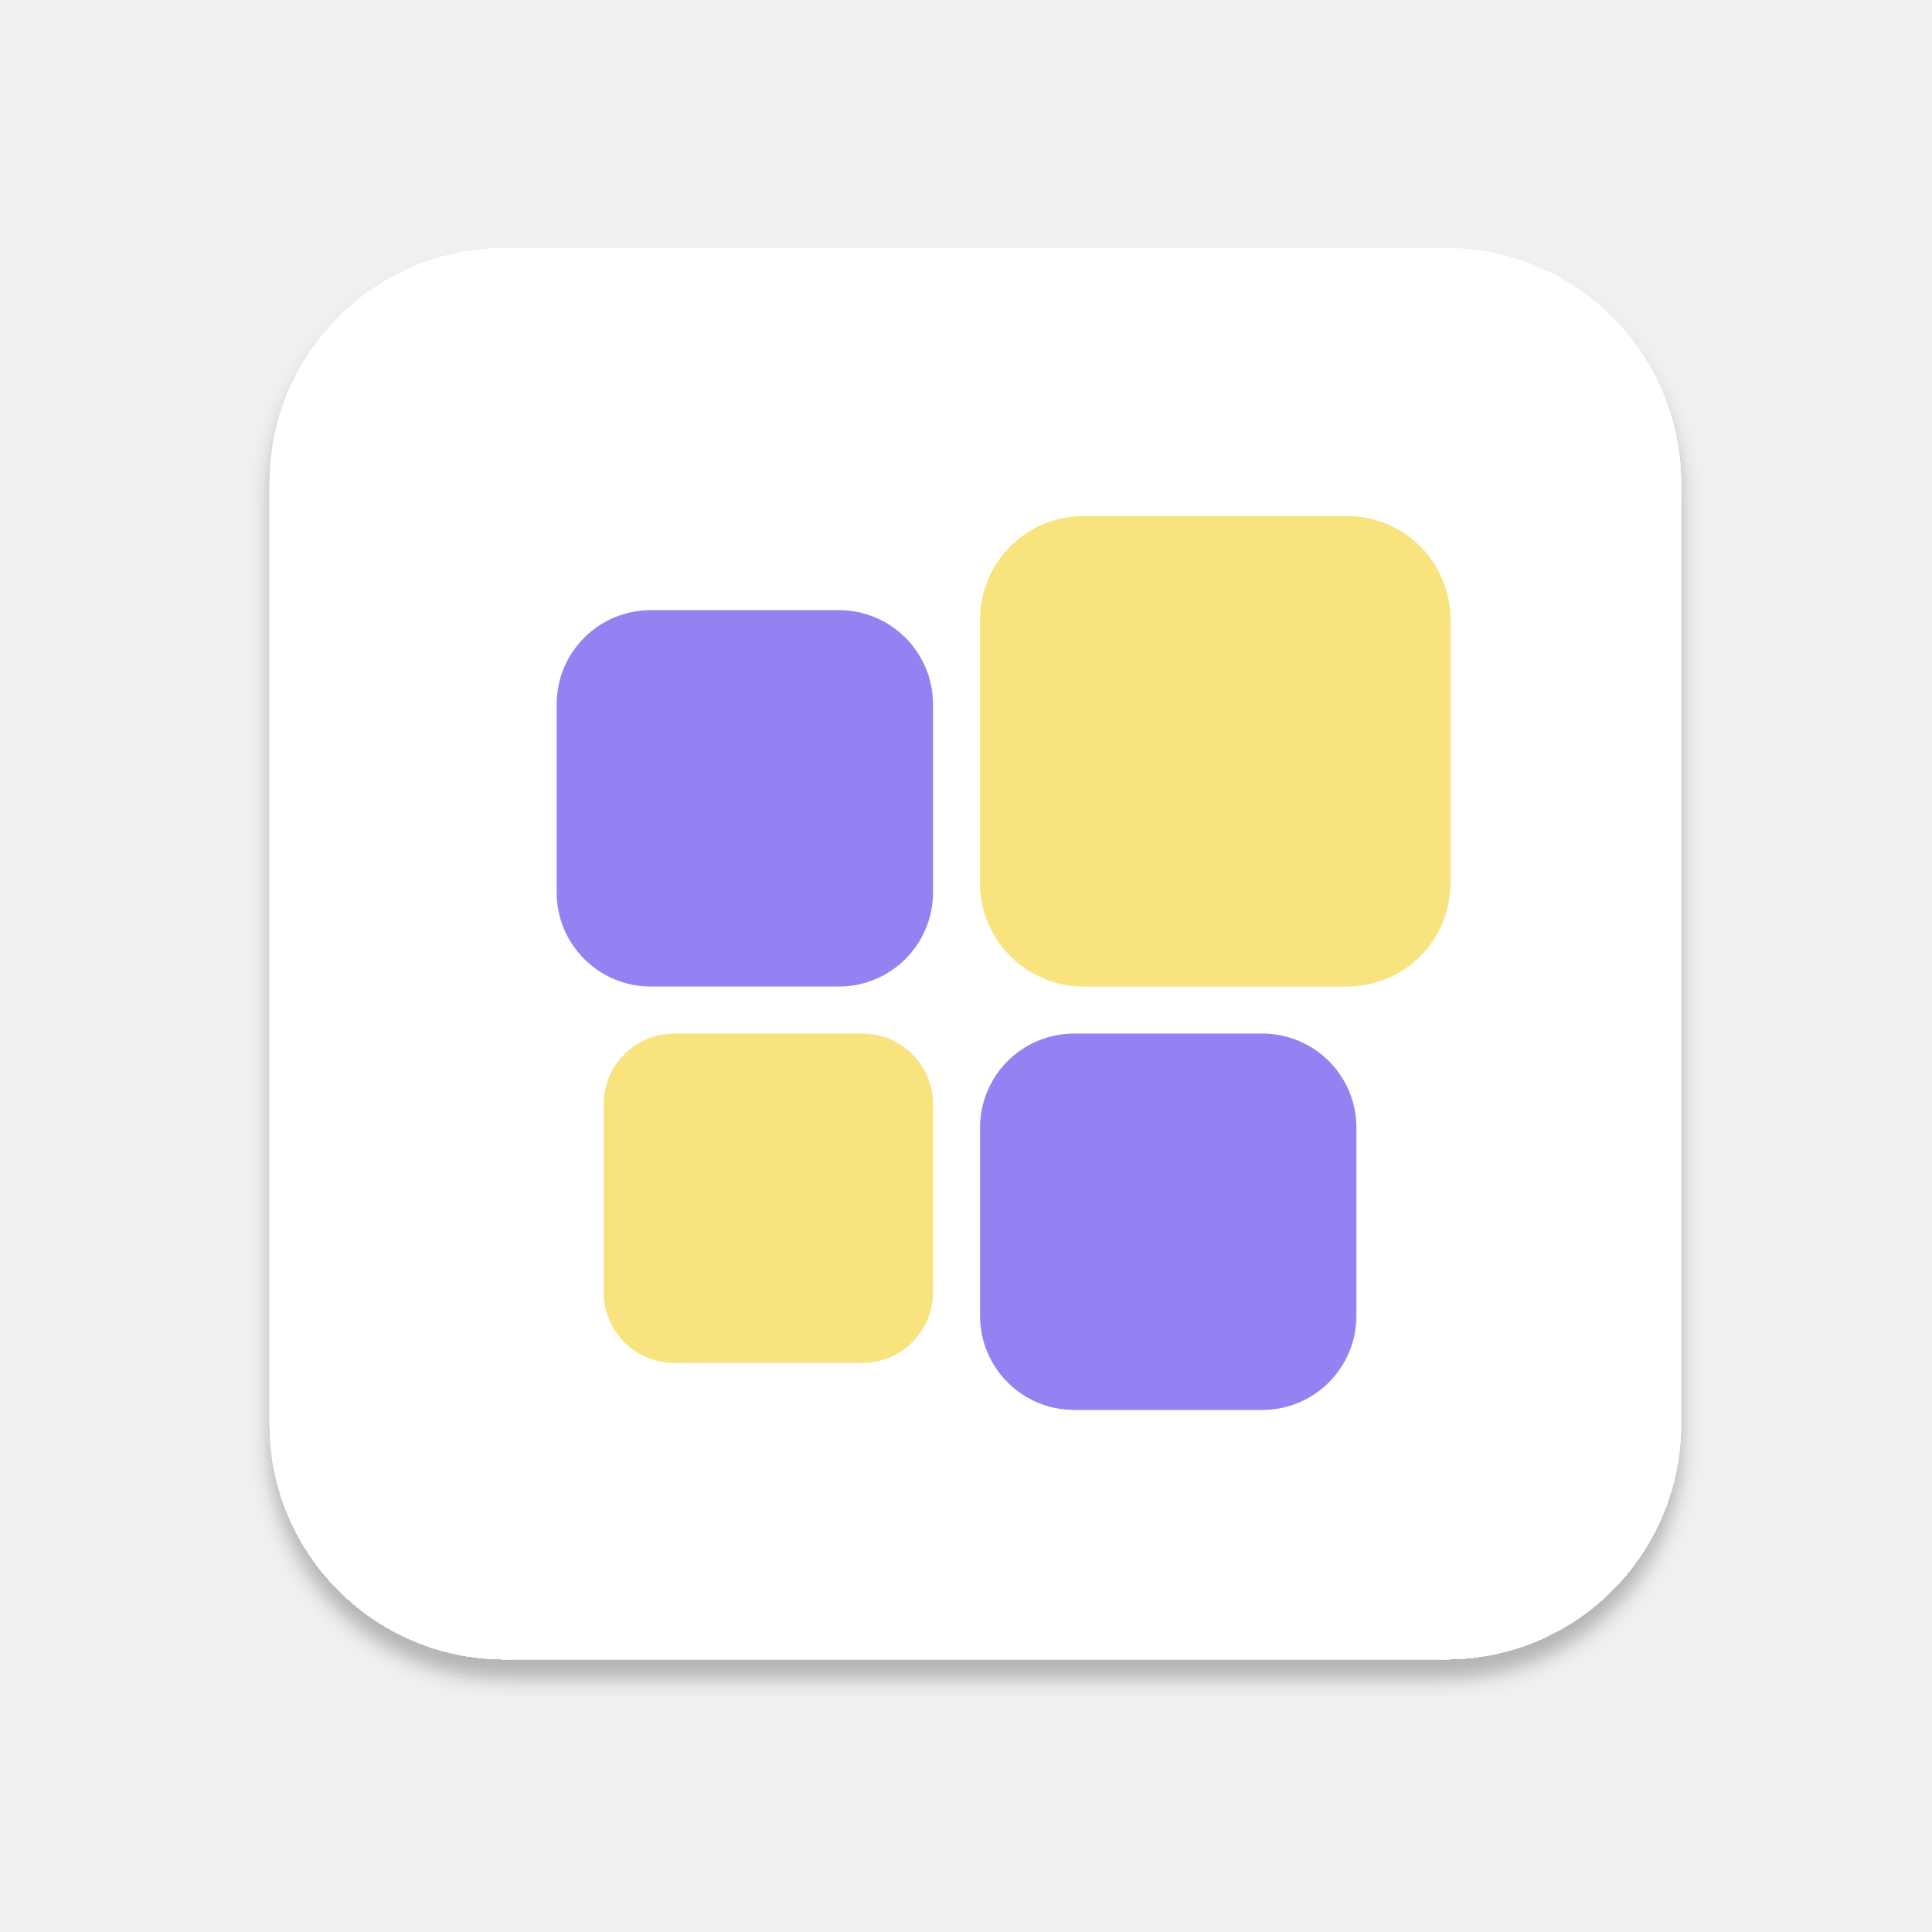
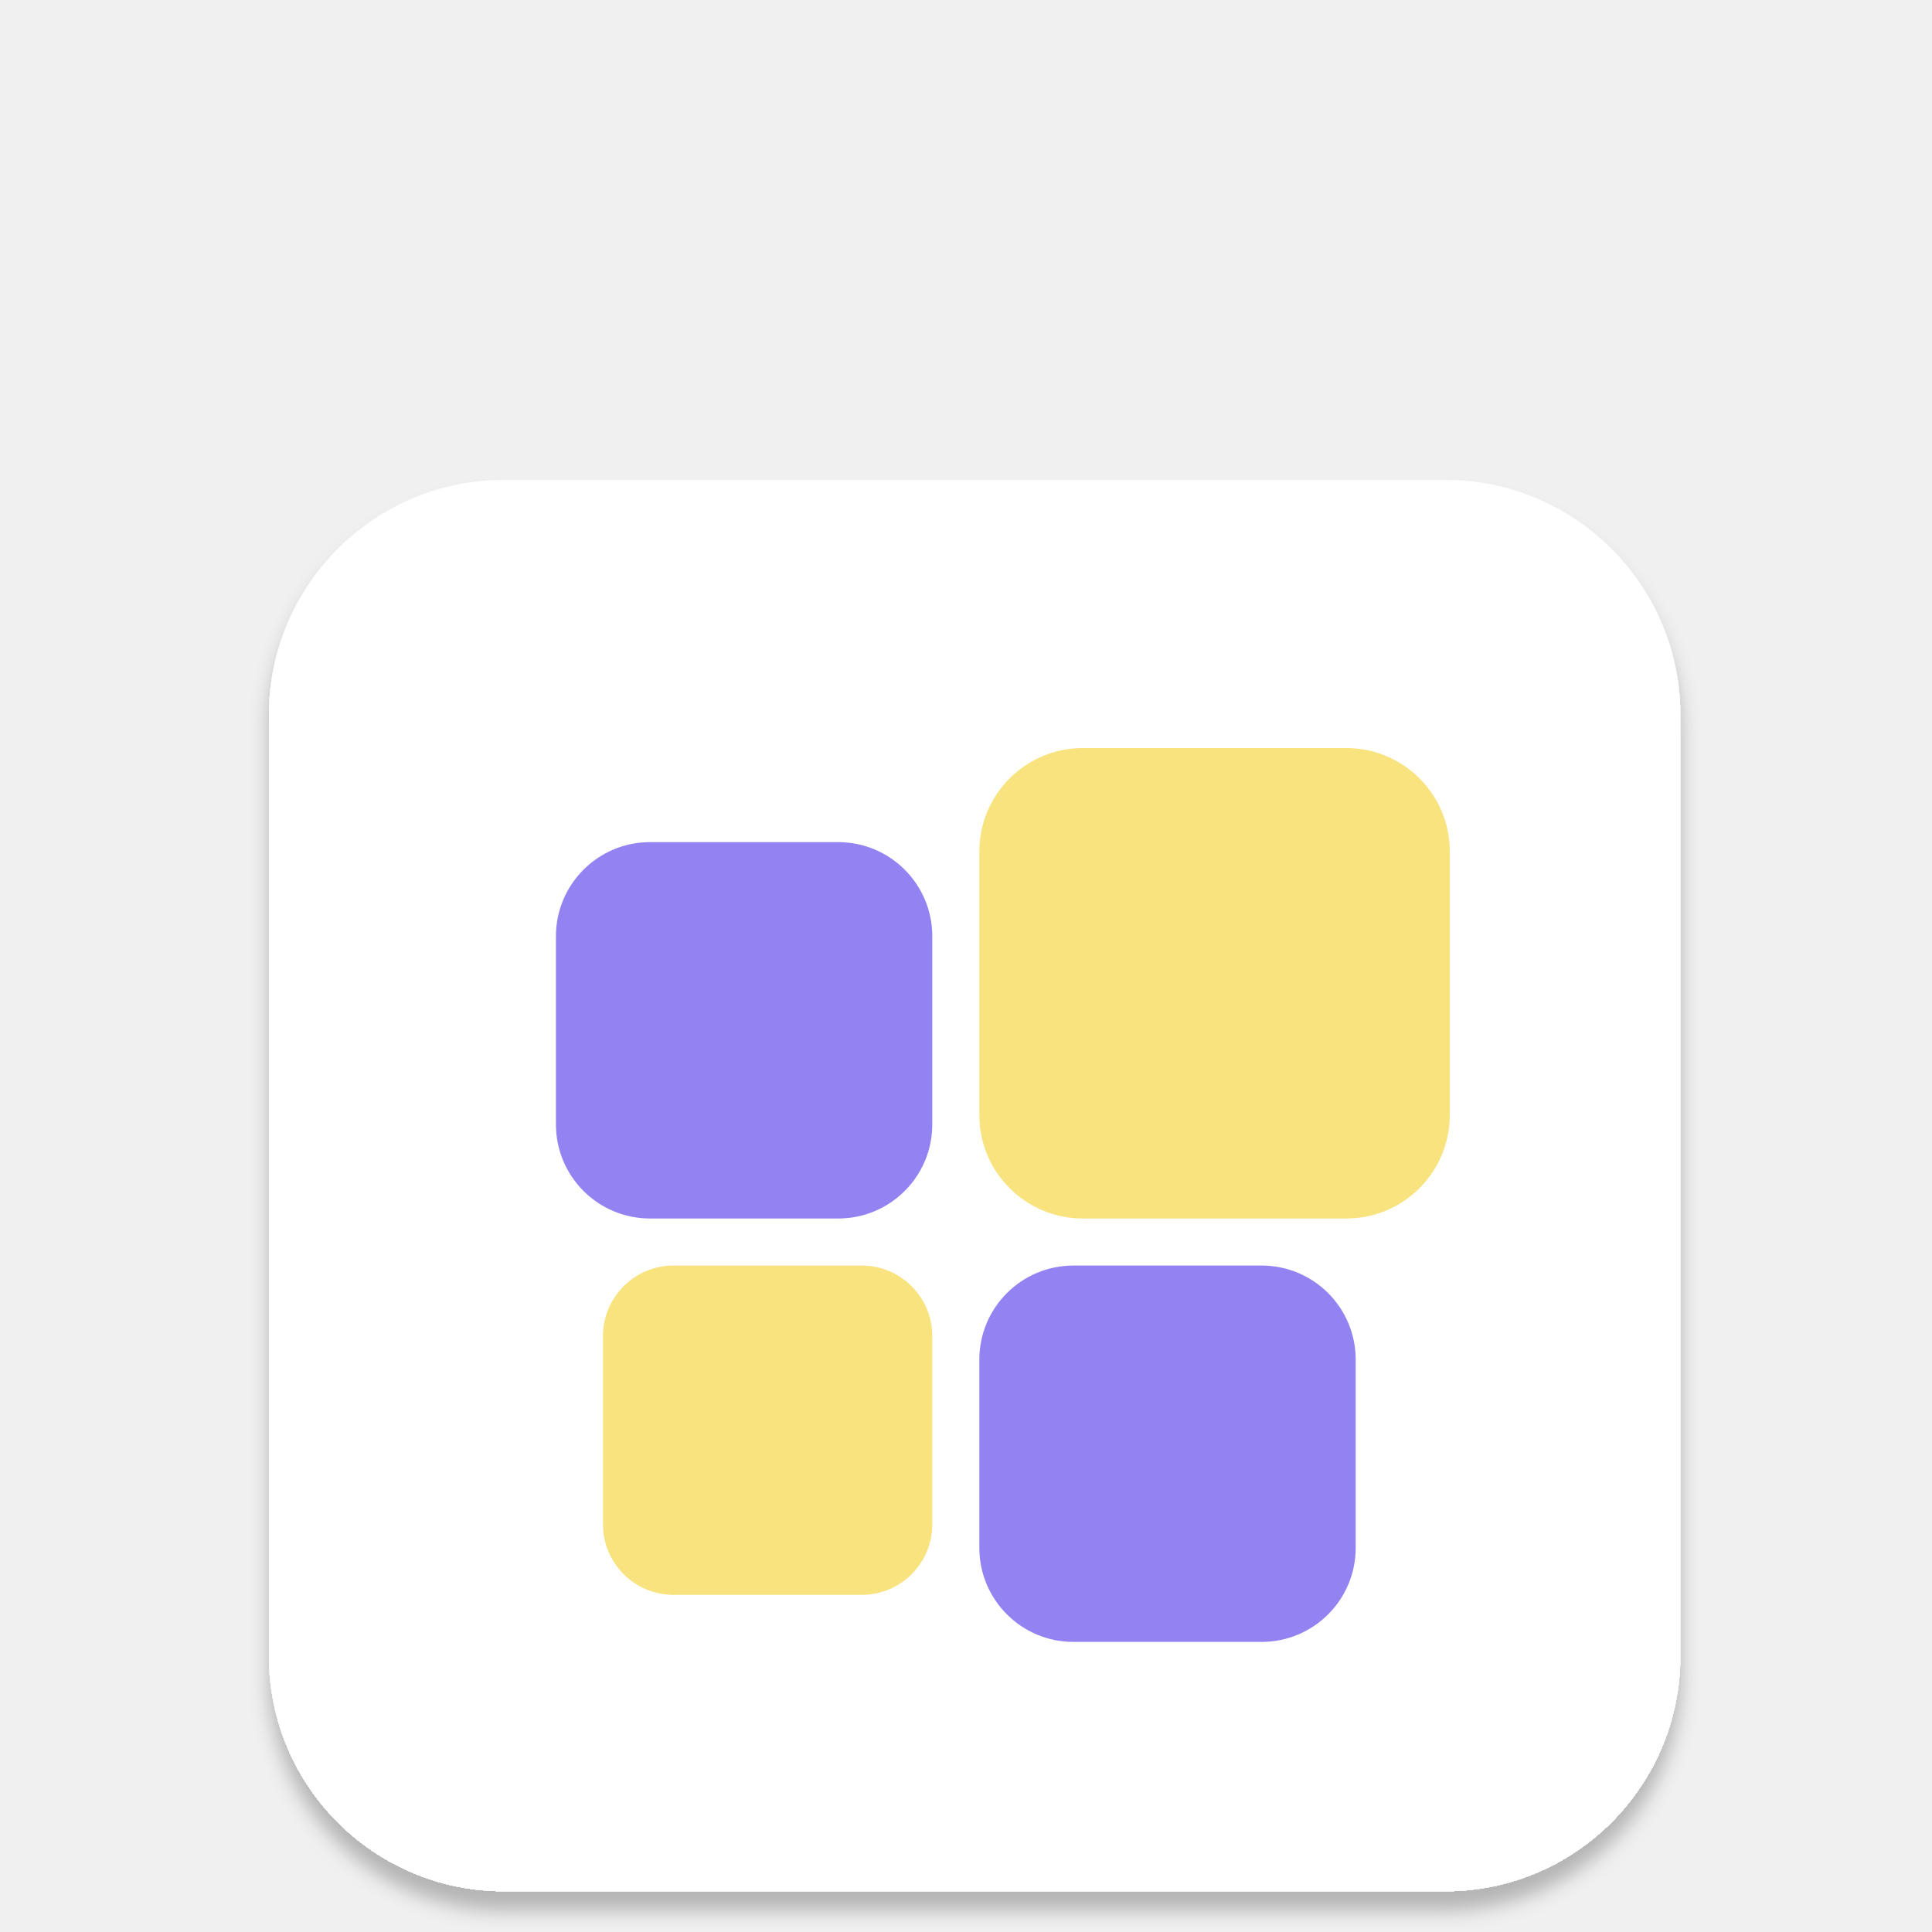
<svg xmlns="http://www.w3.org/2000/svg" width="24" height="24" viewBox="0 0 24 24" fill="none" version="1.1" id="svg33">
-   <g id="g858" transform="matrix(0.05844156,0,0,0.05844156,3.116072,3.079616)">
+   <g id="g858" transform="matrix(0.05844156,0,0,0.05844156,3.107273,5.961351)">
    <g filter="url(#filter0_d)" id="g4">
      <rect x="4" width="300" height="300" rx="50" fill="#ffffff" id="rect2" y="0" />
    </g>
    <rect x="65" y="77" width="80" height="80" rx="20" fill="#9383f2" id="rect6" />
    <rect x="155" y="167" width="80" height="80" rx="20" fill="#9383f2" id="rect8" />
    <rect x="75" y="167" width="70" height="70" rx="15" fill="#f8e37e" id="rect10" />
    <rect x="155" y="57" width="100" height="100" rx="22" fill="#f8e37e" id="rect12" />
  </g>
  <defs id="defs31">
    <filter id="filter0_d" x="0" y="0" width="308" height="308" filterUnits="userSpaceOnUse" color-interpolation-filters="sRGB">
      <feFlood flood-opacity="0" result="BackgroundImageFix" id="feFlood14" />
      <feColorMatrix in="SourceAlpha" type="matrix" values="0 0 0 0 0 0 0 0 0 0 0 0 0 0 0 0 0 0 127 0" result="hardAlpha" id="feColorMatrix16" />
      <feOffset dy="4" id="feOffset18" />
      <feGaussianBlur stdDeviation="2" id="feGaussianBlur20" />
      <feComposite in2="hardAlpha" operator="out" id="feComposite22" />
      <feColorMatrix type="matrix" values="0 0 0 0 0 0 0 0 0 0 0 0 0 0 0 0 0 0 0.25 0" id="feColorMatrix24" />
      <feBlend mode="normal" in2="BackgroundImageFix" result="effect1_dropShadow" id="feBlend26" />
      <feBlend mode="normal" in="SourceGraphic" in2="effect1_dropShadow" result="shape" id="feBlend28" />
    </filter>
  </defs>
</svg>
